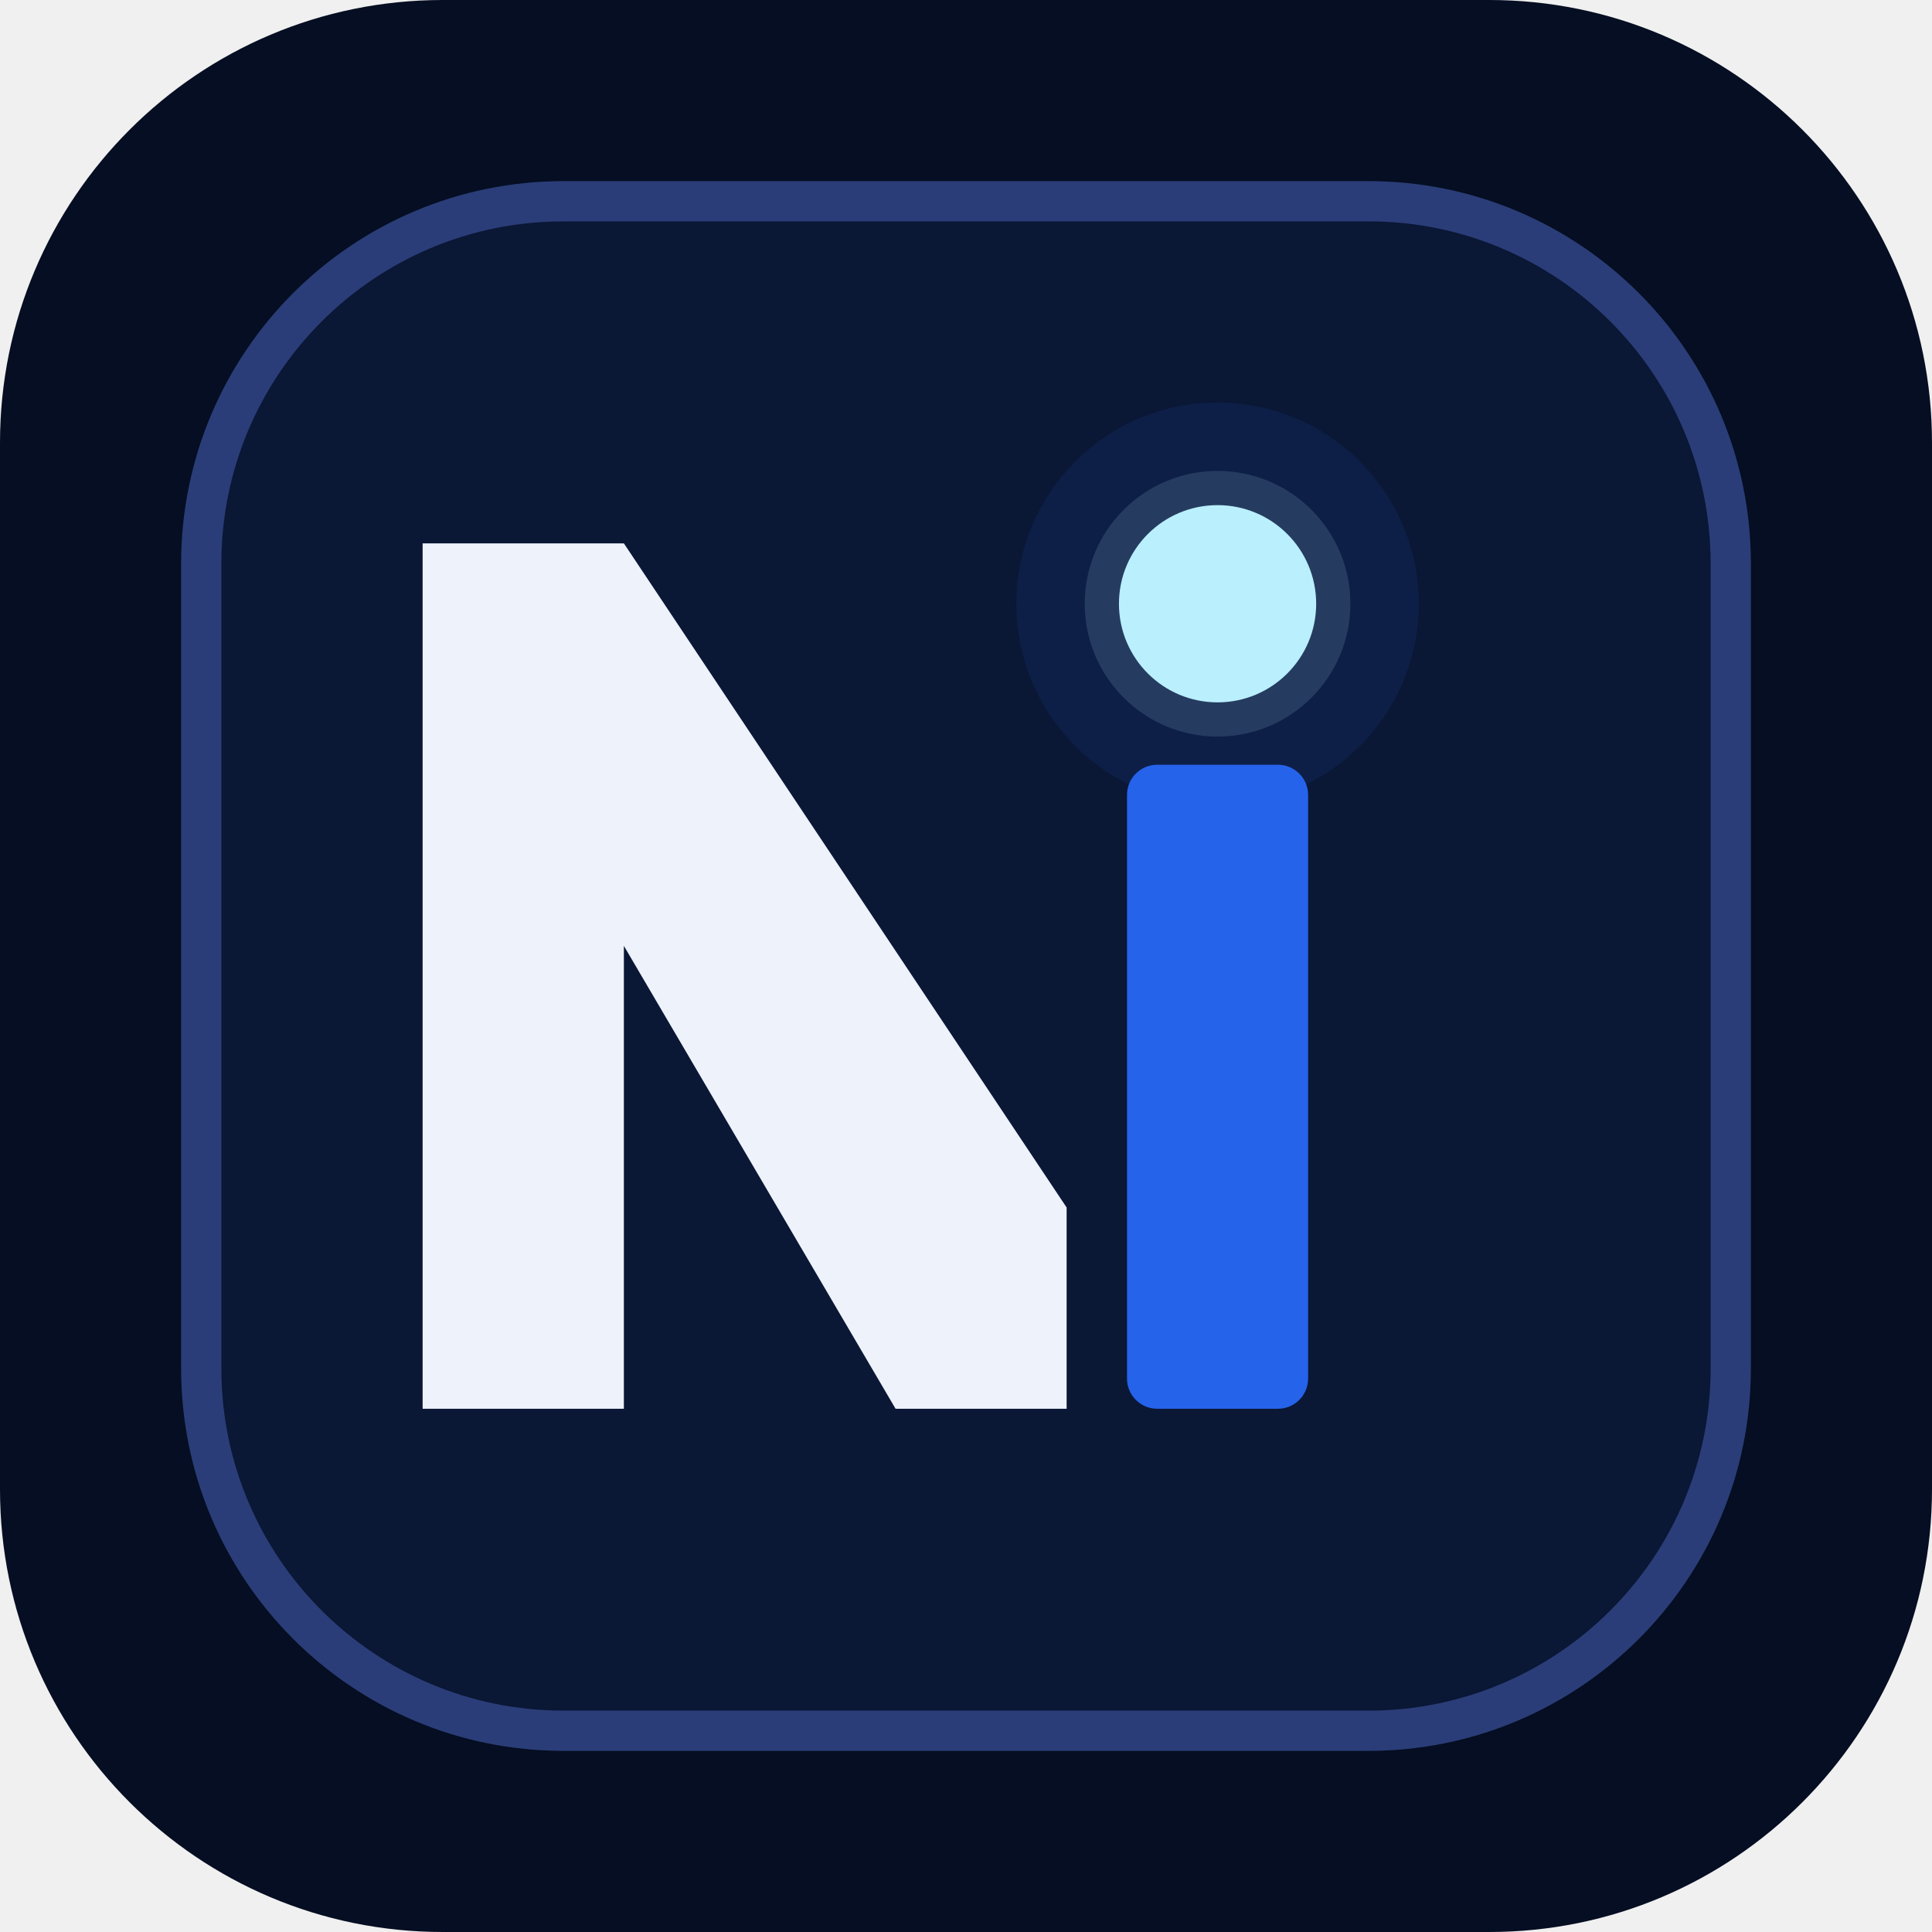
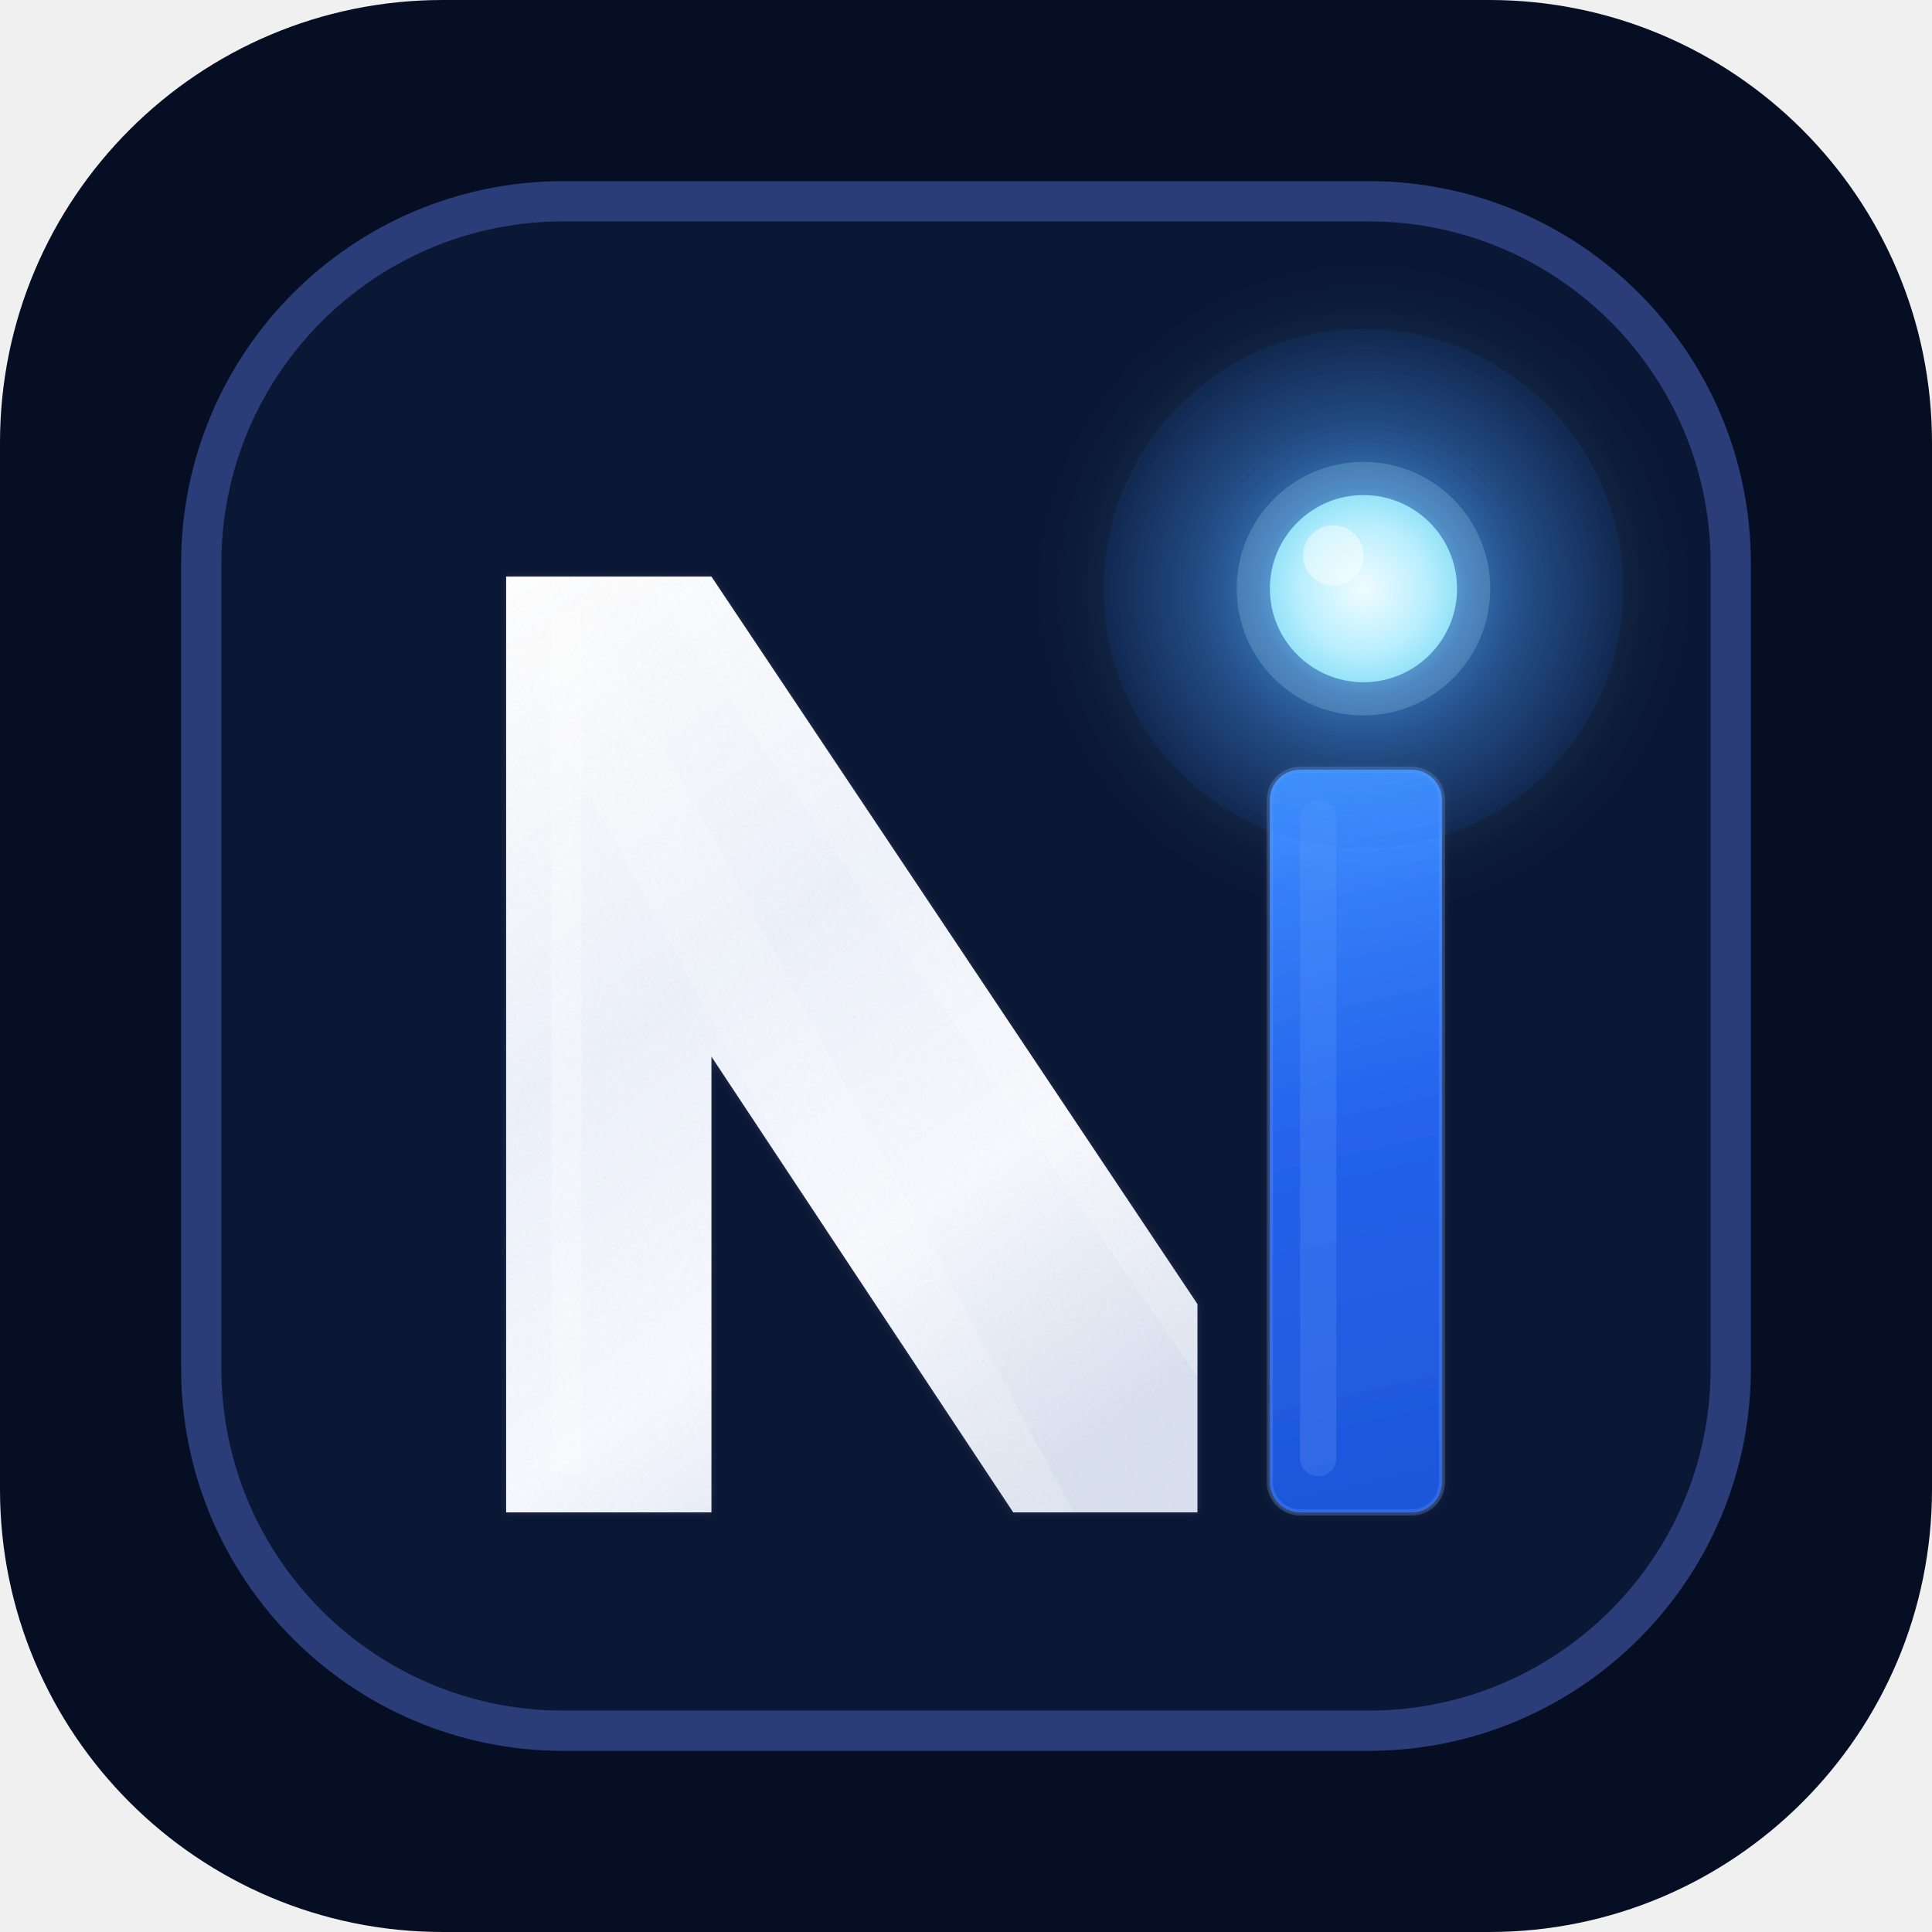
<svg xmlns="http://www.w3.org/2000/svg" width="96" height="96" viewBox="0 0 96 96" fill="none">
-   <style>
-     .shell { fill: #050E22; }
-     .panel { fill: #0A1735; stroke: #2A3D78; }
-     .n { fill: #EEF2FB; }
-     .stem { fill: #2563EB; }
-     .dot { fill: #BAEFFE; }
-     .glow-ice { fill: #BAEFFE; opacity: 0.14; }
-     .glow-blue { fill: #2563EB; opacity: 0.1; }
-     @media (prefers-color-scheme: light) {
-       .shell { fill: #F0F4FF; }
-       .panel { fill: #FFFFFF; stroke: #B8C2D9; }
-       .n { fill: #050E22; }
-       .dot { fill: #2563EB; }
-       .glow-ice { fill: #2563EB; opacity: 0.12; }
-       .glow-blue { fill: #60A5FA; opacity: 0.12; }
-     }
-   </style>
-   <rect class="shell" width="96" height="96" rx="22" />
-   <rect class="panel" x="10" y="10" width="76" height="76" rx="18" stroke-width="2" />
-   <path class="n" d="M21 70V27H31L53 60V70H44.5L31 47V70H21Z" />
-   <rect class="stem" x="56" y="38" width="9" height="32" rx="1.5" />
-   <circle class="glow-blue" cx="60.5" cy="30" r="10" />
-   <circle class="glow-ice" cx="60.5" cy="30" r="6.6" />
-   <circle class="dot" cx="60.5" cy="30" r="4.9" />
+   <rect width="96" height="96" rx="22" fill="#050E22" />
+   <rect x="10" y="10" width="76" height="76" rx="18" fill="#0A1735" stroke="#2A3D78" stroke-width="2" />
+   <g transform="translate(10 12) scale(0.15)">
+     <defs>
+       <linearGradient id="nFill" x1="61" y1="111" x2="259" y2="395" gradientUnits="userSpaceOnUse">
+         <stop offset="0" stop-color="#FFFFFF" />
+         <stop offset="0.42" stop-color="#EEF2FB" />
+         <stop offset="0.72" stop-color="#F8FAFF" />
+         <stop offset="1" stop-color="#D9E0EF" />
+       </linearGradient>
+       <linearGradient id="stemFill" x1="314" y1="175" x2="370" y2="421" gradientUnits="userSpaceOnUse">
+         <stop offset="0" stop-color="#3C8CFF" />
+         <stop offset="0.48" stop-color="#2563EB" />
+         <stop offset="1" stop-color="#1D56D9" />
+       </linearGradient>
+       <radialGradient id="dotFill" cx="0" cy="0" r="1" gradientUnits="userSpaceOnUse" gradientTransform="translate(342 115) rotate(90) scale(36)">
+         <stop offset="0" stop-color="#F0FCFF" />
+         <stop offset="0.58" stop-color="#BAEFFE" />
+         <stop offset="1" stop-color="#83DDF5" />
+       </radialGradient>
+       <radialGradient id="blueGlow" cx="0" cy="0" r="1" gradientUnits="userSpaceOnUse" gradientTransform="translate(342 116) rotate(90) scale(106)">
+         <stop offset="0" stop-color="#BAEFFE" stop-opacity="0.72" />
+         <stop offset="0.32" stop-color="#2563EB" stop-opacity="0.34" />
+         <stop offset="1" stop-color="#2563EB" stop-opacity="0" />
+       </radialGradient>
+       <filter id="softShadow" x="33" y="84" width="388" height="366" filterUnits="userSpaceOnUse" color-interpolation-filters="sRGB">
+         <feDropShadow dx="0" dy="4" stdDeviation="3" flood-color="#00091C" flood-opacity="0.44" />
+         <feDropShadow dx="0" dy="0" stdDeviation="1.2" flood-color="#FFFFFF" flood-opacity="0.12" />
+       </filter>
+       <filter id="dotBloom" x="218" y="-10" width="248" height="248" filterUnits="userSpaceOnUse" color-interpolation-filters="sRGB">
+         <feGaussianBlur stdDeviation="14" result="blur" />
+         <feColorMatrix in="blur" type="matrix" values="0 0 0 0 0.45  0 0 0 0 0.88  0 0 0 0 1  0 0 0 0.85 0" result="bloom" />
+         <feMerge>
+           <feMergeNode in="bloom" />
+           <feMergeNode in="SourceGraphic" />
+         </feMerge>
+       </filter>
+       <filter id="paperGrain" x="-10%" y="-10%" width="120%" height="120%" color-interpolation-filters="sRGB">
+         <feTurbulence type="fractalNoise" baseFrequency="0.85" numOctaves="3" seed="8" result="noise" />
+         <feColorMatrix in="noise" type="saturate" values="0" />
+         <feComponentTransfer>
+           <feFuncA type="table" tableValues="0 0.08" />
+         </feComponentTransfer>
+         <feBlend in="SourceGraphic" mode="overlay" />
+       </filter>
+       <clipPath id="nClip">
+         <path d="M58 421V111H126L287 352V421H226L126 270V421H58Z" />
+       </clipPath>
+     </defs>
+     <g transform="translate(43 0)">
+       <g filter="url(#softShadow)">
+         <g clip-path="url(#nClip)">
+           <rect x="58" y="111" width="229" height="310" fill="url(#nFill)" />
+           <path d="M86 122L246 421H214L61 137V111H126L287 352V376L104 111H126Z" fill="#FFFFFF" opacity="0.2" />
+           <rect x="73" y="123" width="10" height="285" fill="#FFFFFF" opacity="0.35" />
+           <path d="M58 421V111H126L287 352V421H226L126 270V421H58Z" filter="url(#paperGrain)" opacity="0.52" />
+         </g>
+         <rect x="311" y="175" width="57" height="246" rx="10" fill="url(#stemFill)" />
+         <rect x="321" y="185" width="12" height="224" rx="6" fill="#65A0FF" opacity="0.24" />
+         <rect x="311" y="175" width="57" height="246" rx="10" stroke="#6DA5FF" stroke-opacity="0.26" stroke-width="2" />
+       </g>
+       <g filter="url(#dotBloom)">
+         <circle cx="342" cy="115" r="86" fill="url(#blueGlow)" />
+         <circle cx="342" cy="115" r="42" fill="#BAEFFE" opacity="0.2" />
+         <circle cx="342" cy="115" r="31" fill="url(#dotFill)" />
+         <circle cx="332" cy="104" r="10" fill="#FFFFFF" opacity="0.46" />
+       </g>
+     </g>
+   </g>
</svg>
